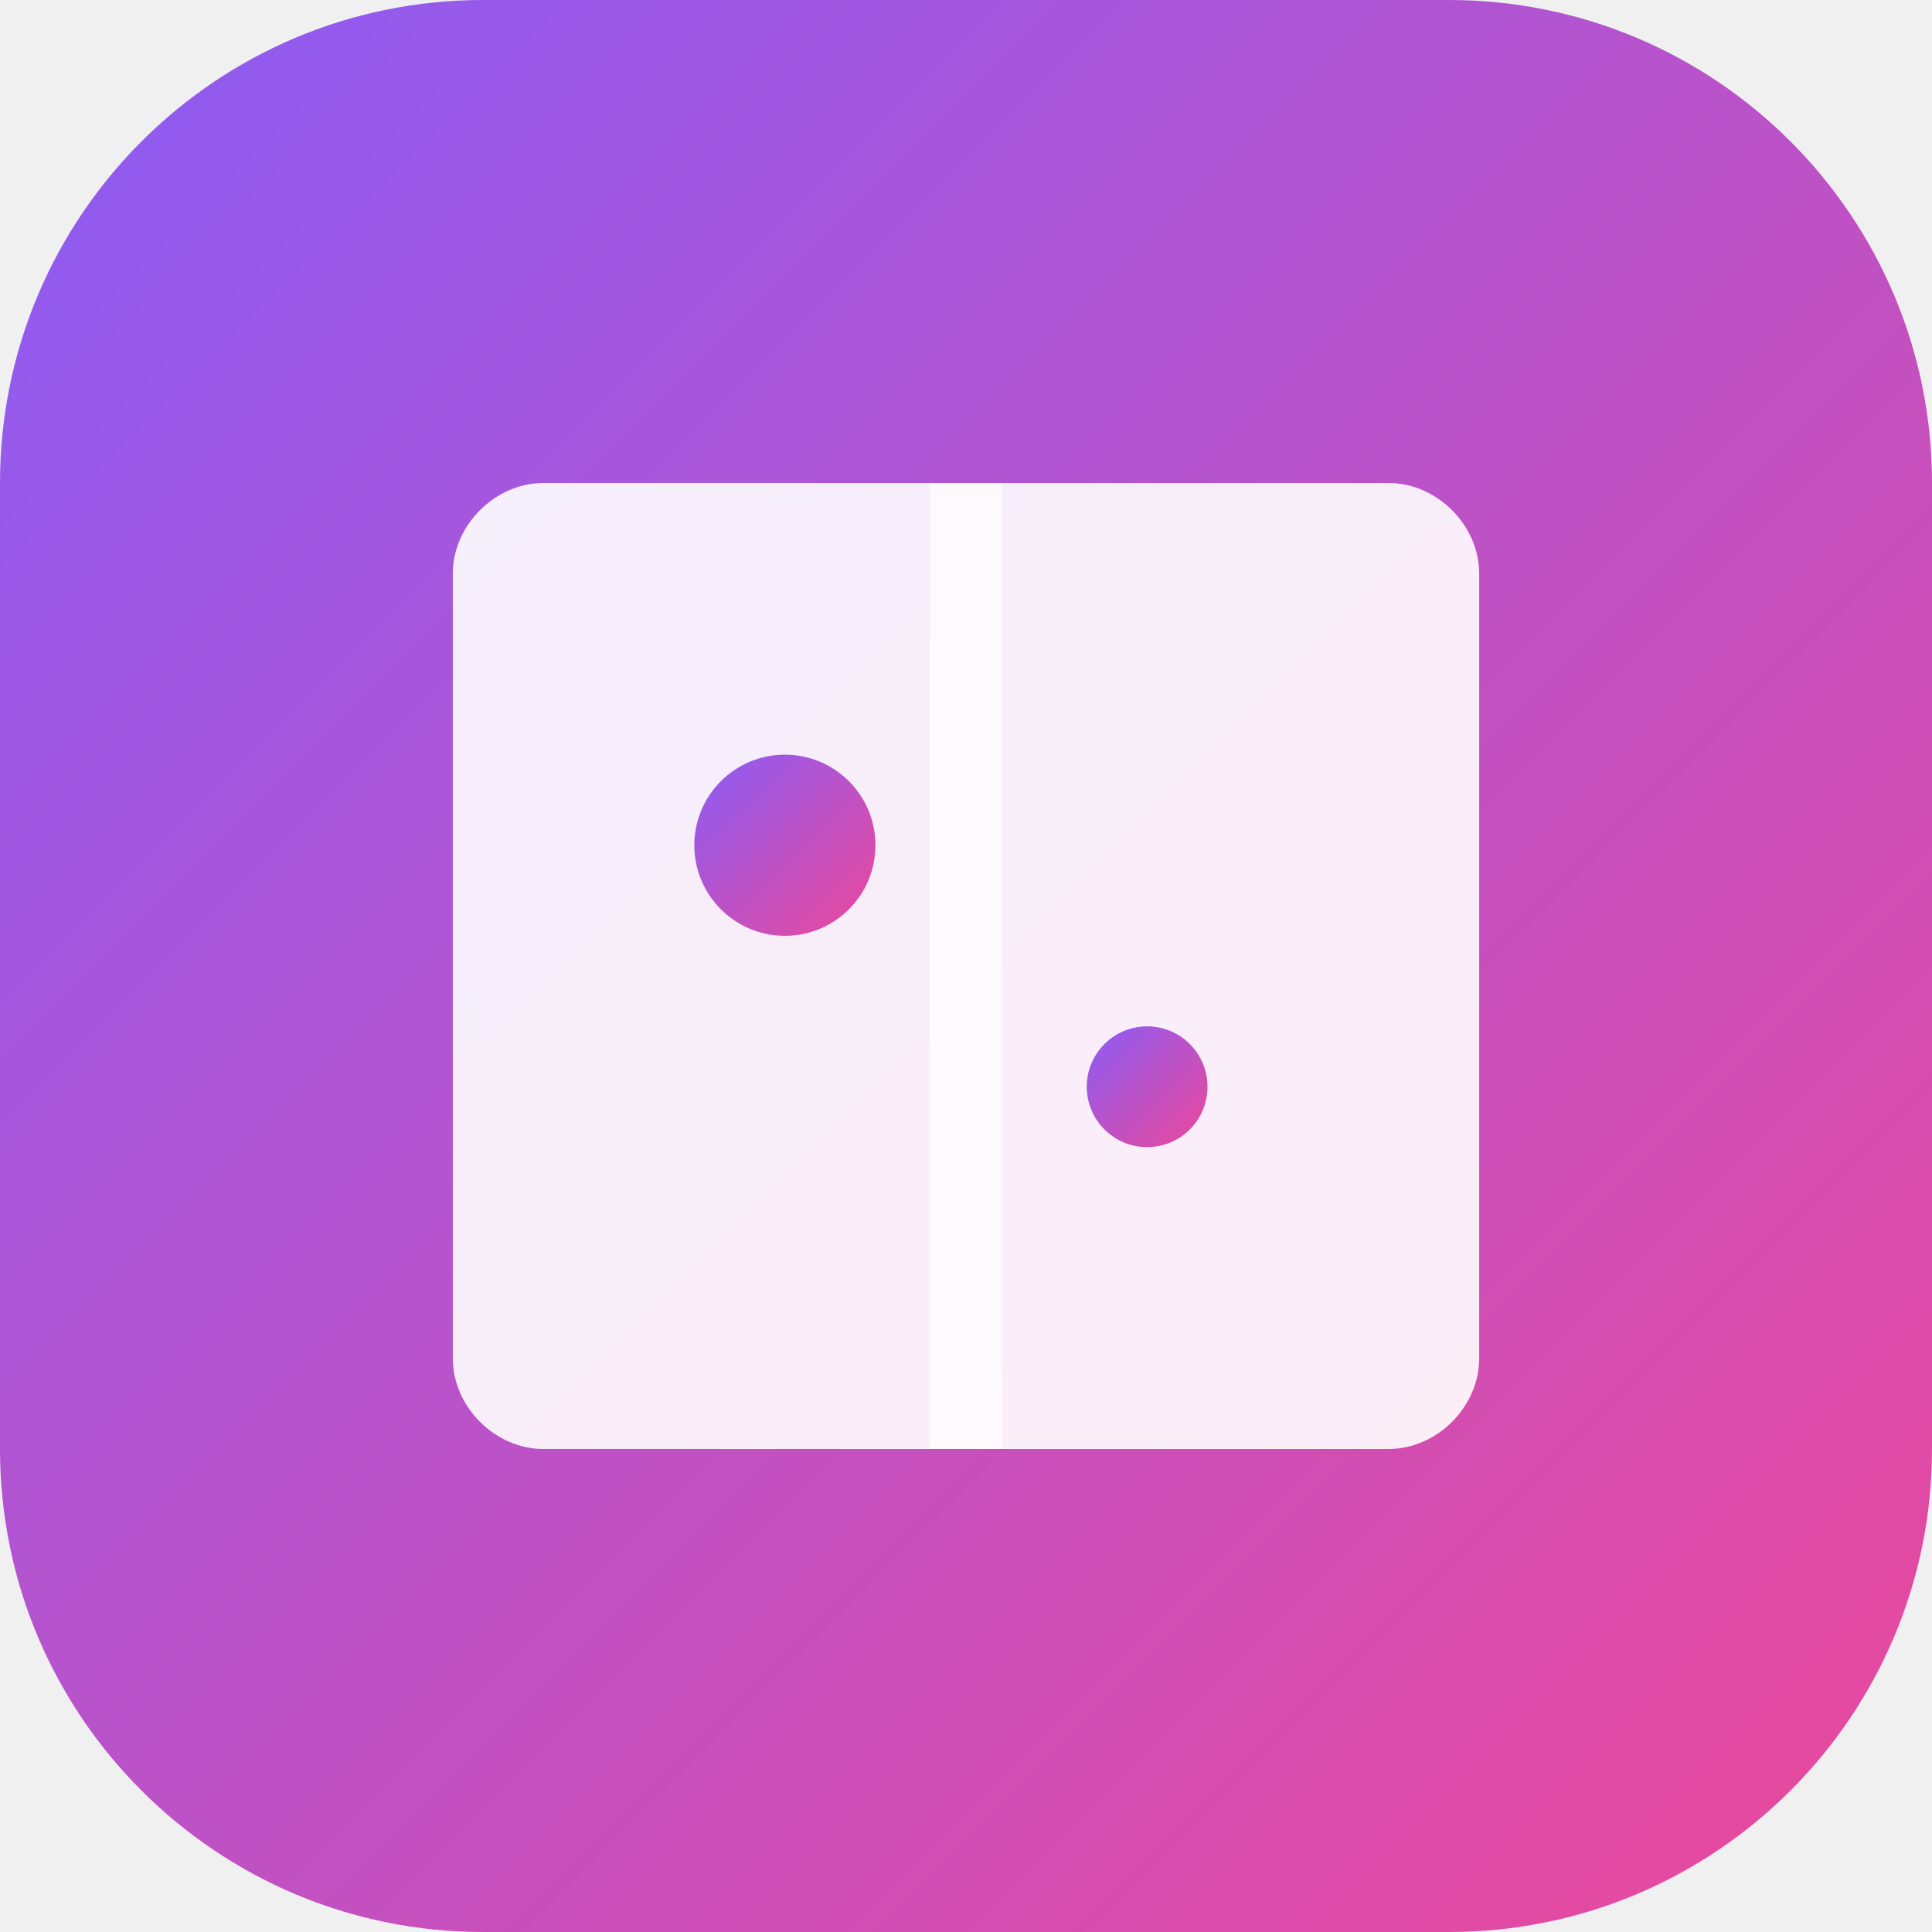
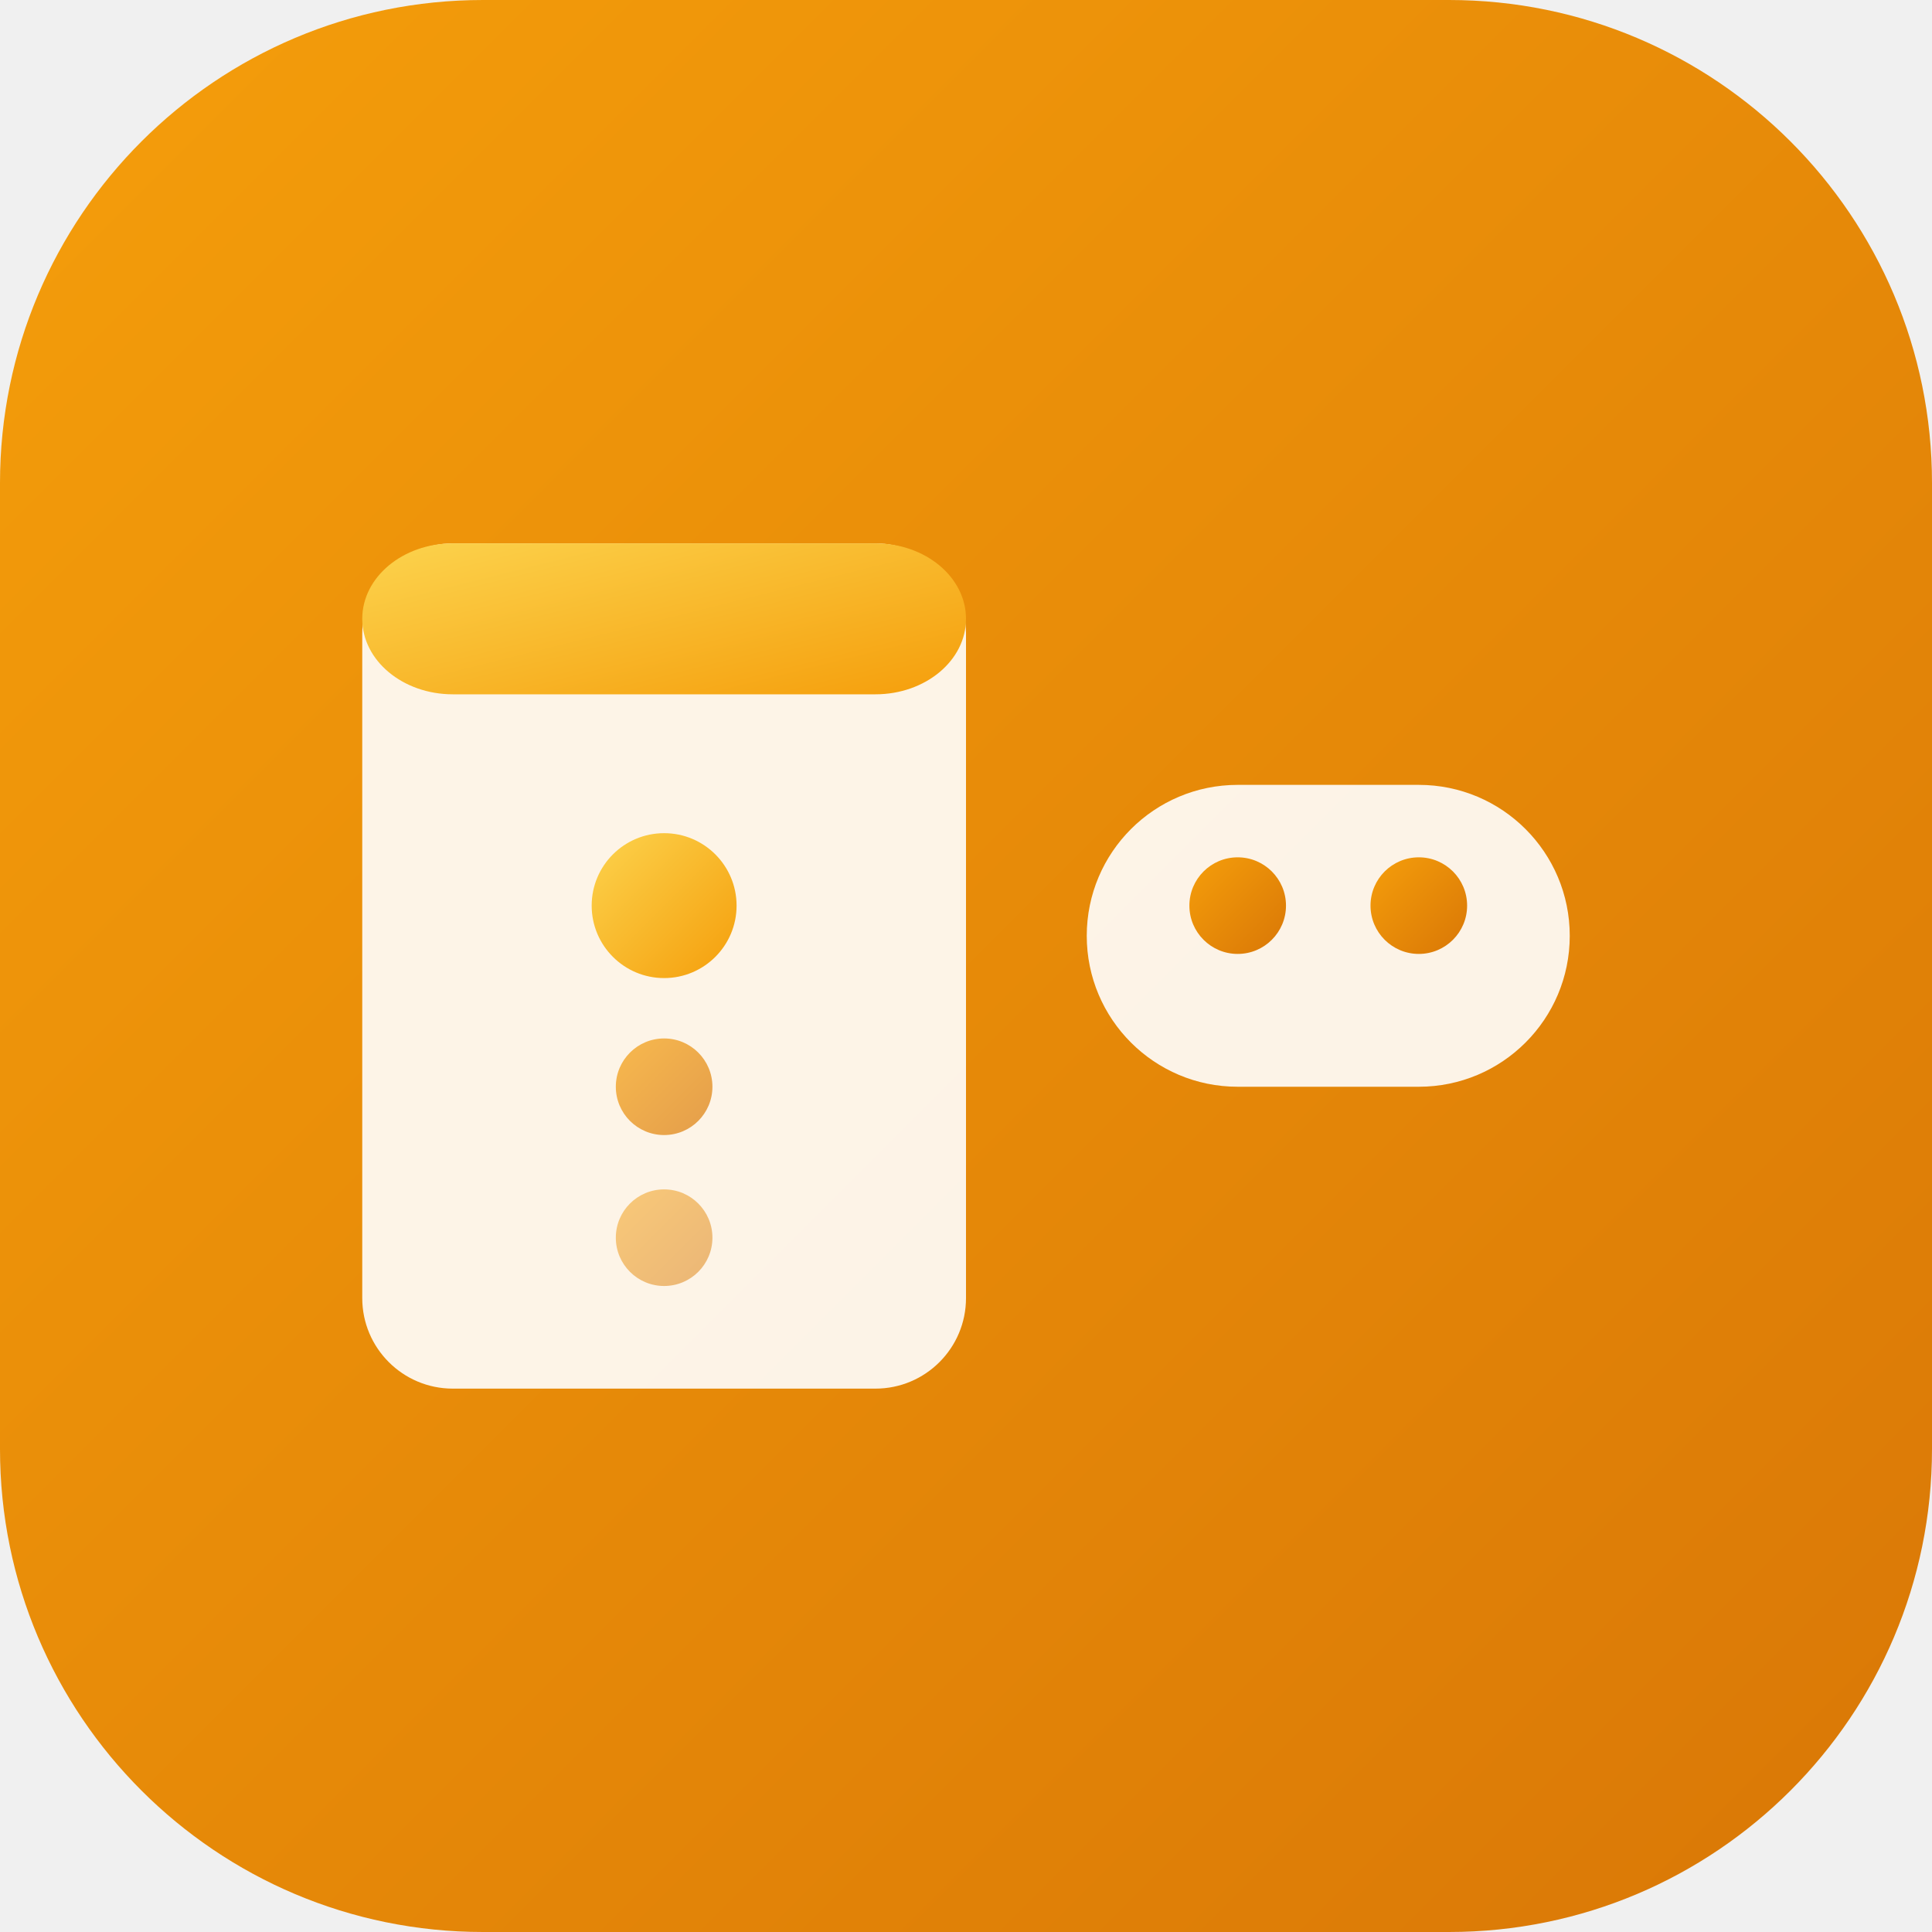
<svg xmlns="http://www.w3.org/2000/svg" width="32" height="32" viewBox="0 0 32 32" fill="none">
  <defs>
-     <linearGradient id="faviconGradient" x1="0%" y1="0%" x2="100%" y2="100%">
-       <stop offset="0%" style="stop-color:#8B5CF6" />
-       <stop offset="100%" style="stop-color:#EC4899" />
+     <linearGradient id="brandGradient" x1="0%" y1="0%" x2="100%" y2="100%">
+       <stop offset="0%" style="stop-color:#F59E0B" />
+       <stop offset="100%" style="stop-color:#D97706" />
+     </linearGradient>
+     <linearGradient id="accentGradient" x1="0%" y1="0%" x2="100%" y2="100%">
+       <stop offset="0%" style="stop-color:#FCD34D" />
+       <stop offset="100%" style="stop-color:#F59E0B" />
    </linearGradient>
  </defs>
-   <rect width="32" height="32" rx="8" fill="url(#faviconGradient)" />
-   <path d="M9 8h14c0.8 0 1.5 0.7 1.5 1.5v13c0 0.8-0.7 1.5-1.5 1.5H9c-0.8 0-1.5-0.7-1.5-1.5v-13C7.5 8.7 8.2 8 9 8z" fill="white" fill-opacity="0.9" />
-   <path d="M16 8v16" stroke="white" stroke-width="1.2" stroke-opacity="0.7" />
-   <circle cx="13" cy="14" r="1.5" fill="url(#faviconGradient)" />
-   <circle cx="19" cy="18" r="1" fill="url(#faviconGradient)" />
+   <rect width="32" height="32" rx="8" fill="url(#brandGradient)" />
+   <rect x="6" y="9" width="10" height="14" rx="1.5" fill="white" fill-opacity="0.9" />
+   <rect x="6" y="9" width="10" height="2.5" rx="1.5" fill="url(#accentGradient)" />
+   <rect x="18" y="13" width="8" height="5" rx="2.5" fill="white" fill-opacity="0.9" />
+   <circle cx="20.5" cy="15" r="0.8" fill="url(#brandGradient)" />
+   <circle cx="23.5" cy="15" r="0.8" fill="url(#brandGradient)" />
+   <circle cx="11" cy="15" r="1.2" fill="url(#accentGradient)" />
+   <circle cx="11" cy="18" r="0.8" fill="url(#brandGradient)" fill-opacity="0.7" />
+   <circle cx="11" cy="20.5" r="0.8" fill="url(#brandGradient)" fill-opacity="0.5" />
</svg>
